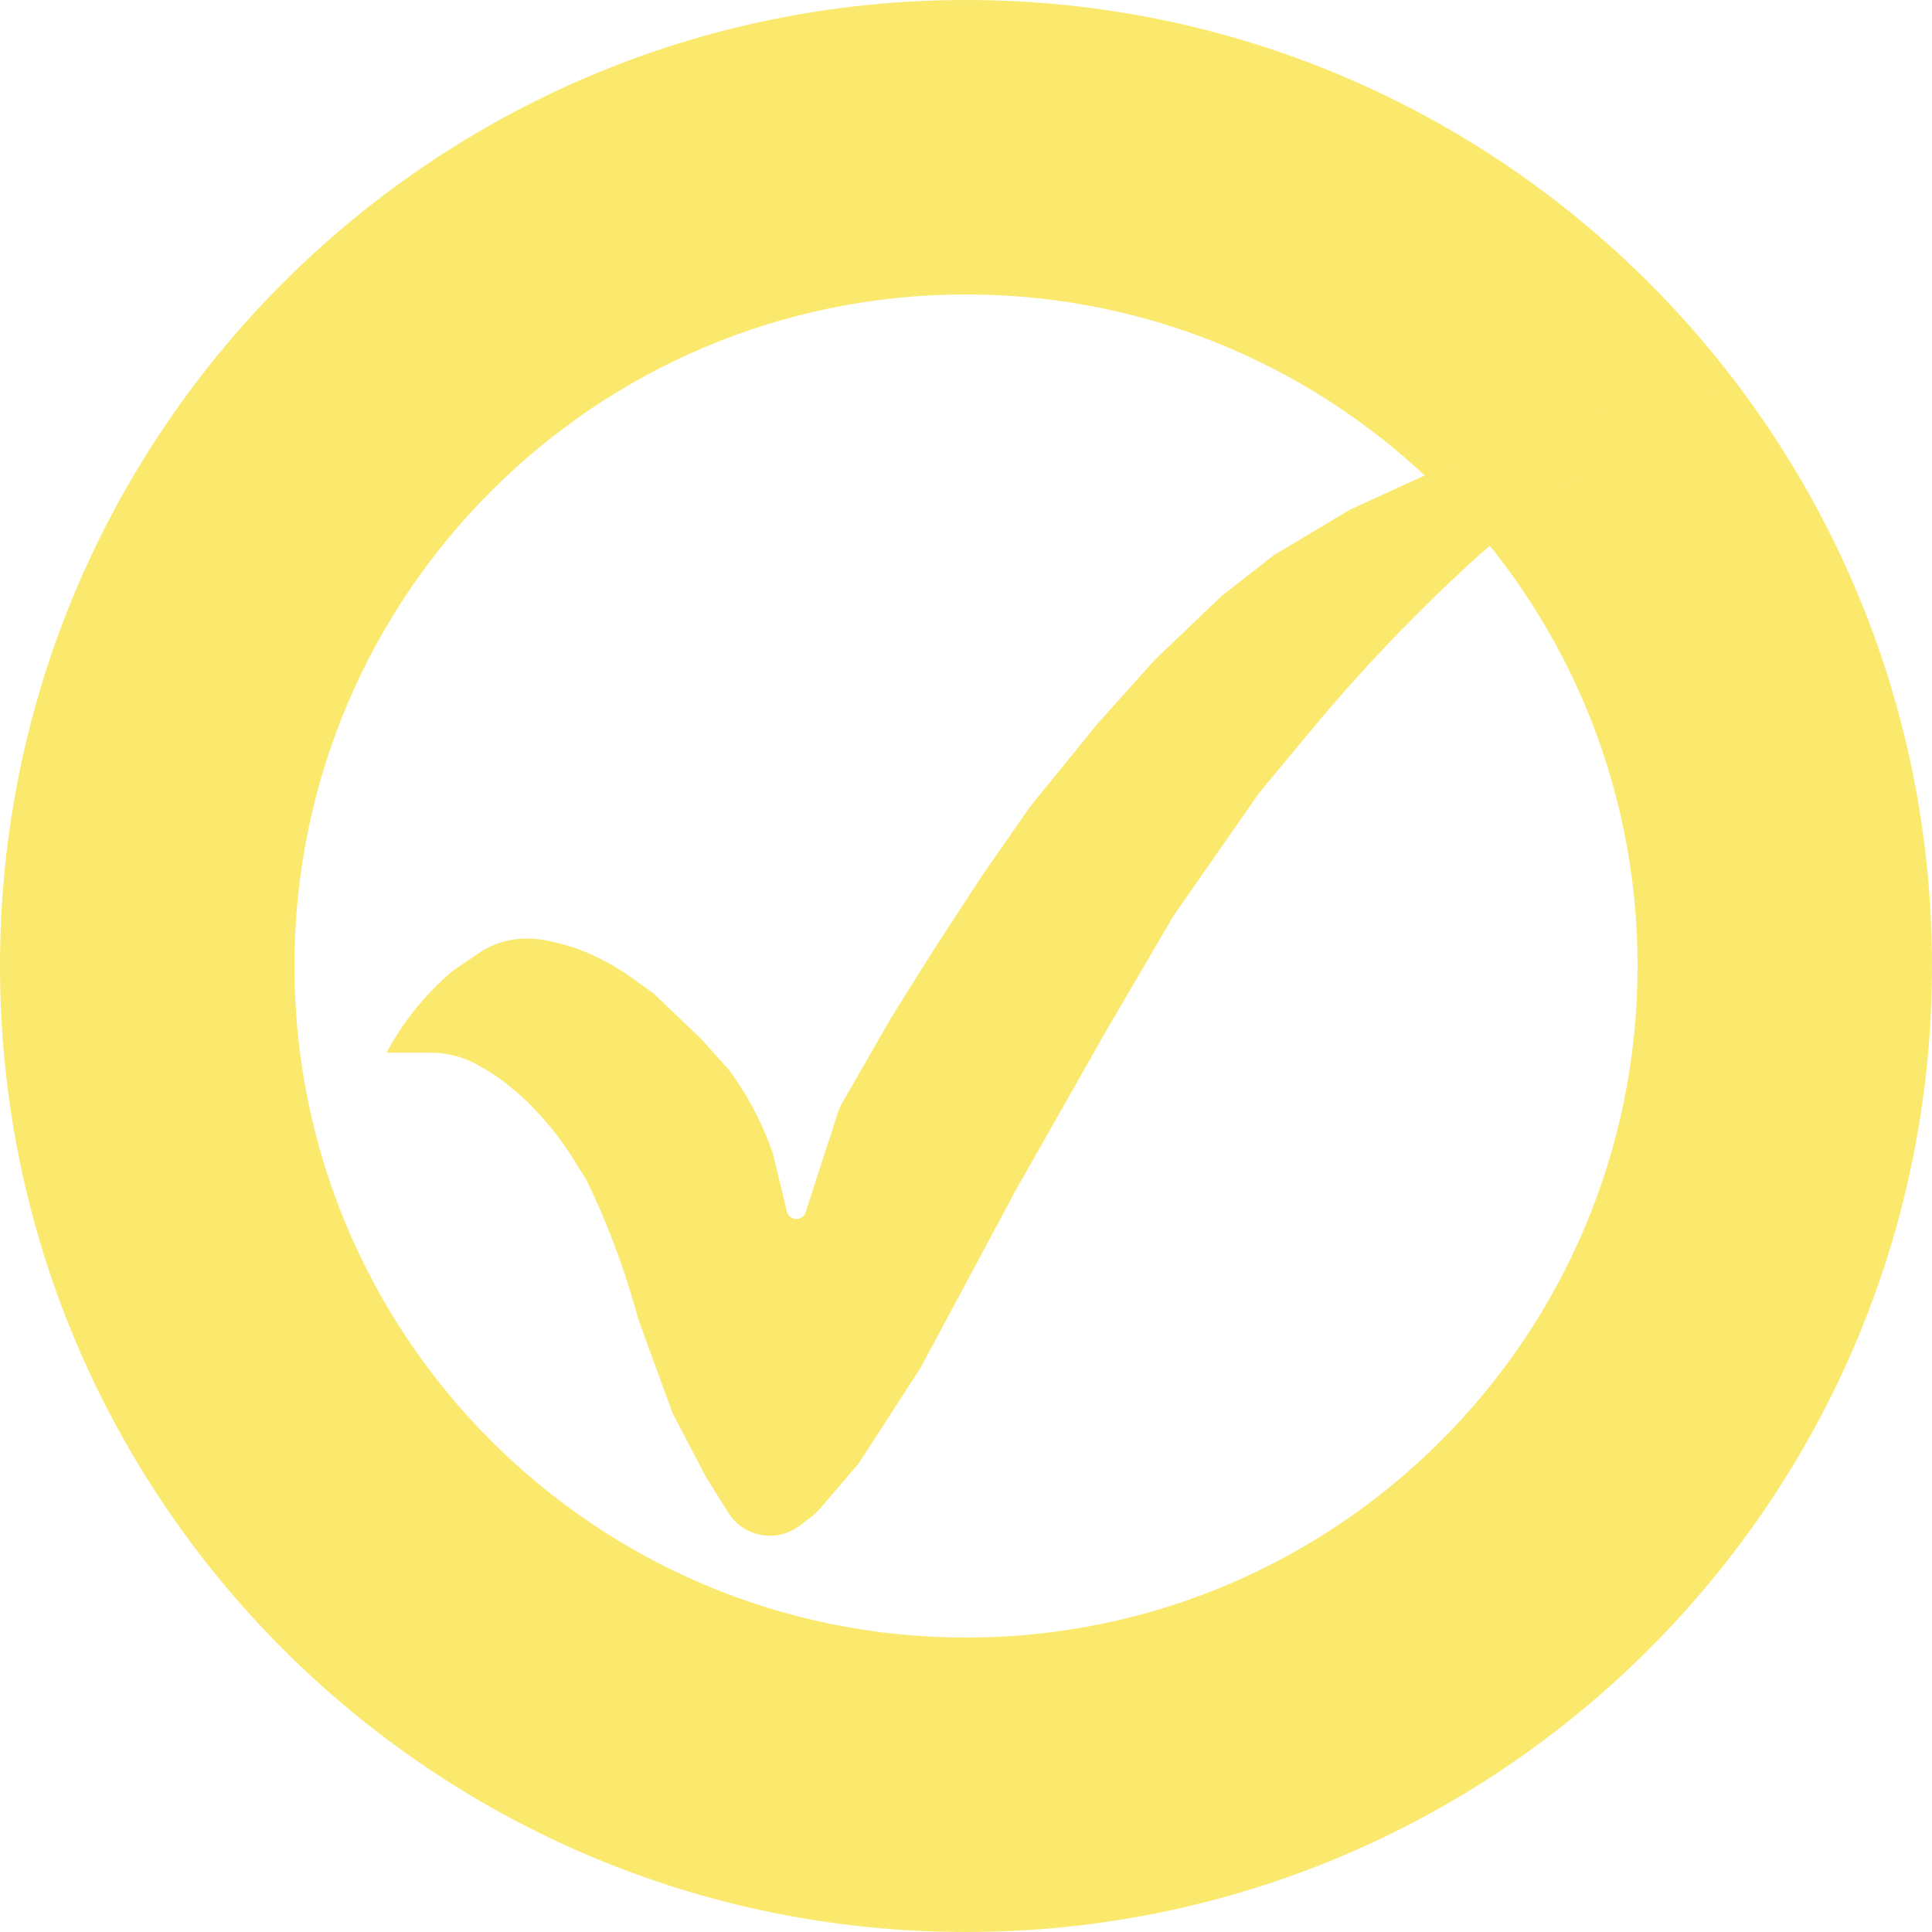
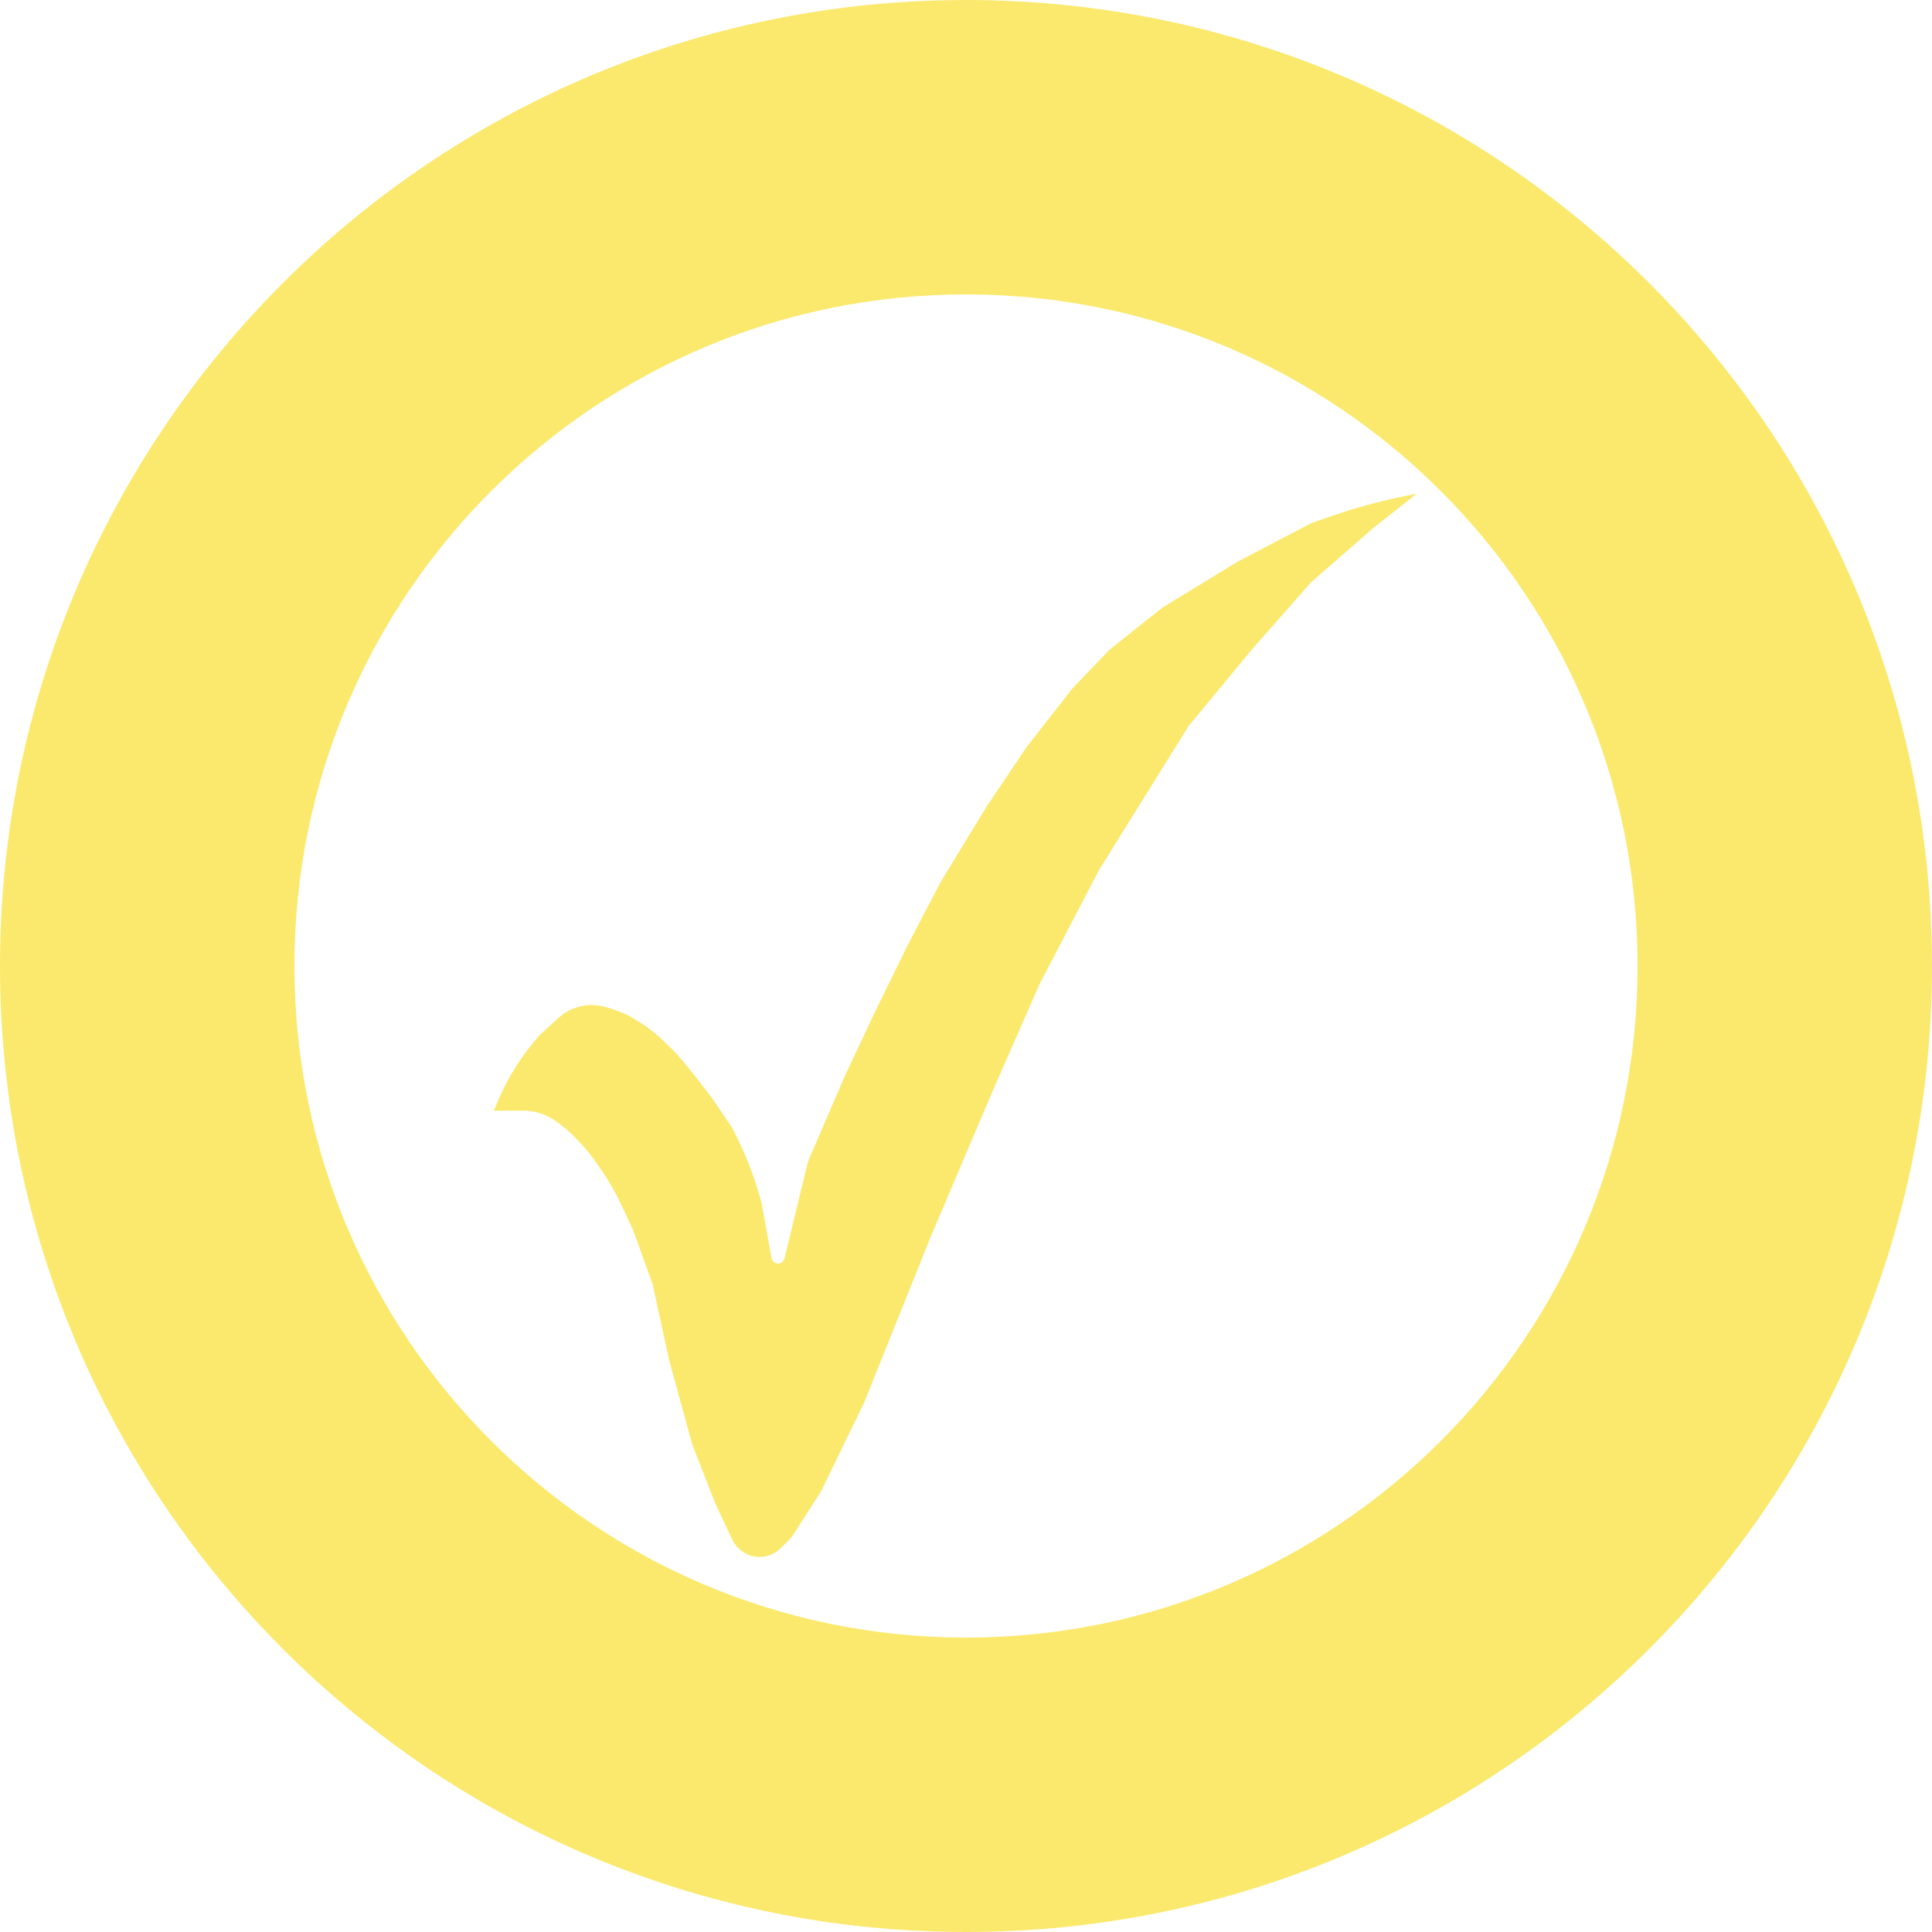
<svg xmlns="http://www.w3.org/2000/svg" width="90" height="90" viewBox="0 0 90 90" fill="none">
  <path d="M90 45C90 69.853 69.853 90 45 90C20.147 90 0 69.853 0 45C0 20.147 20.147 0 45 0C69.853 0 90 20.147 90 45ZM13.716 45C13.716 62.278 27.722 76.284 45 76.284C62.278 76.284 76.284 62.278 76.284 45C76.284 27.722 62.278 13.716 45 13.716C27.722 13.716 13.716 27.722 13.716 45Z" fill="#FBE96E" />
-   <path d="M18 49.039L18.185 48.715C18.945 47.383 19.935 46.197 21.111 45.213V45.213L22.285 44.41C22.538 44.237 22.812 44.094 23.099 43.984V43.984C23.548 43.812 24.024 43.724 24.505 43.724H24.592C24.937 43.724 25.281 43.765 25.616 43.845L26.047 43.948C26.607 44.082 27.151 44.275 27.67 44.523L27.859 44.614C28.396 44.871 28.91 45.175 29.394 45.522L30.444 46.276L32.667 48.402L34 49.89L34.175 50.141C34.944 51.244 35.558 52.447 36 53.717V53.717L36.667 56.48V56.48C36.81 56.892 37.394 56.885 37.528 56.471L39.043 51.8C39.088 51.661 39.148 51.527 39.221 51.4L41.556 47.339L43.556 44.15L45.778 40.748L48 37.559L51.111 33.732L53.778 30.756L56.889 27.779L59.333 25.866L62.889 23.74L68 21.402L72.889 19.488L76.889 18.425L80 18L77.111 19.701L72.889 22.465L68.889 25.866V25.866C66.078 28.414 63.45 31.158 61.027 34.078L58.667 36.921L54.667 42.661L51.556 47.976L47.333 55.417L42.889 63.709L40 68.173L38.233 70.239C38.078 70.421 37.904 70.584 37.712 70.726L37.222 71.091C36.483 71.641 35.484 71.691 34.692 71.218V71.218C34.383 71.033 34.123 70.778 33.931 70.473L32.889 68.811L31.333 65.835L29.778 61.583L29.522 60.703C28.953 58.742 28.221 56.831 27.333 54.992V54.992L26.656 53.911C26.219 53.216 25.721 52.561 25.167 51.956L25.029 51.805C24.64 51.379 24.218 50.985 23.767 50.625L23.606 50.497C23.277 50.234 22.928 49.997 22.562 49.787L22.306 49.64C22.102 49.523 21.89 49.422 21.67 49.338V49.338C21.154 49.141 20.605 49.039 20.052 49.039H19.333H18Z" fill="#FBE96E" />
+   <path d="M23 51.74L23.198 51.275C23.679 50.149 24.341 49.109 25.158 48.197V48.197L26.007 47.422C26.16 47.283 26.329 47.165 26.513 47.072V47.072C26.838 46.906 27.201 46.819 27.566 46.819V46.819C27.807 46.819 28.049 46.856 28.278 46.929L28.603 47.033C28.976 47.152 29.332 47.319 29.662 47.53L29.868 47.662C30.221 47.887 30.55 48.145 30.852 48.435L31.111 48.683C31.457 49.015 31.779 49.37 32.074 49.748L33.172 51.15L34.097 52.528L34.174 52.676C34.737 53.755 35.177 54.894 35.484 56.071V56.071L35.946 58.63V58.63C36.027 58.939 36.467 58.935 36.543 58.625L37.613 54.221C37.632 54.142 37.658 54.065 37.69 53.99L39.337 50.165L40.724 47.213L42.265 44.063L43.806 41.11L45.964 37.567L47.814 34.811L49.971 32.055L51.667 30.284L54.133 28.315L57.677 26.15L61.068 24.378L61.775 24.127C63.151 23.639 64.564 23.262 66 23V23L63.996 24.575L61.068 27.134L58.294 30.284L55.366 33.827L51.204 40.52L48.43 45.835L46.272 50.756L43.344 57.646L40.262 65.323L38.258 69.457L36.987 71.441C36.91 71.561 36.82 71.673 36.719 71.773L36.371 72.119C35.865 72.621 35.063 72.665 34.507 72.22V72.22C34.338 72.086 34.203 71.915 34.112 71.72L33.326 70.047L32.247 67.291L31.169 63.354L30.398 59.811L29.473 57.252L28.964 56.169C28.688 55.58 28.363 55.014 27.995 54.476L27.84 54.25C27.593 53.889 27.319 53.549 27.02 53.231L26.859 53.059C26.65 52.836 26.423 52.631 26.181 52.445L25.963 52.278C25.837 52.182 25.703 52.098 25.563 52.026V52.026C25.195 51.838 24.788 51.74 24.376 51.74H23.925H23Z" fill="#FBE96E" />
</svg>
